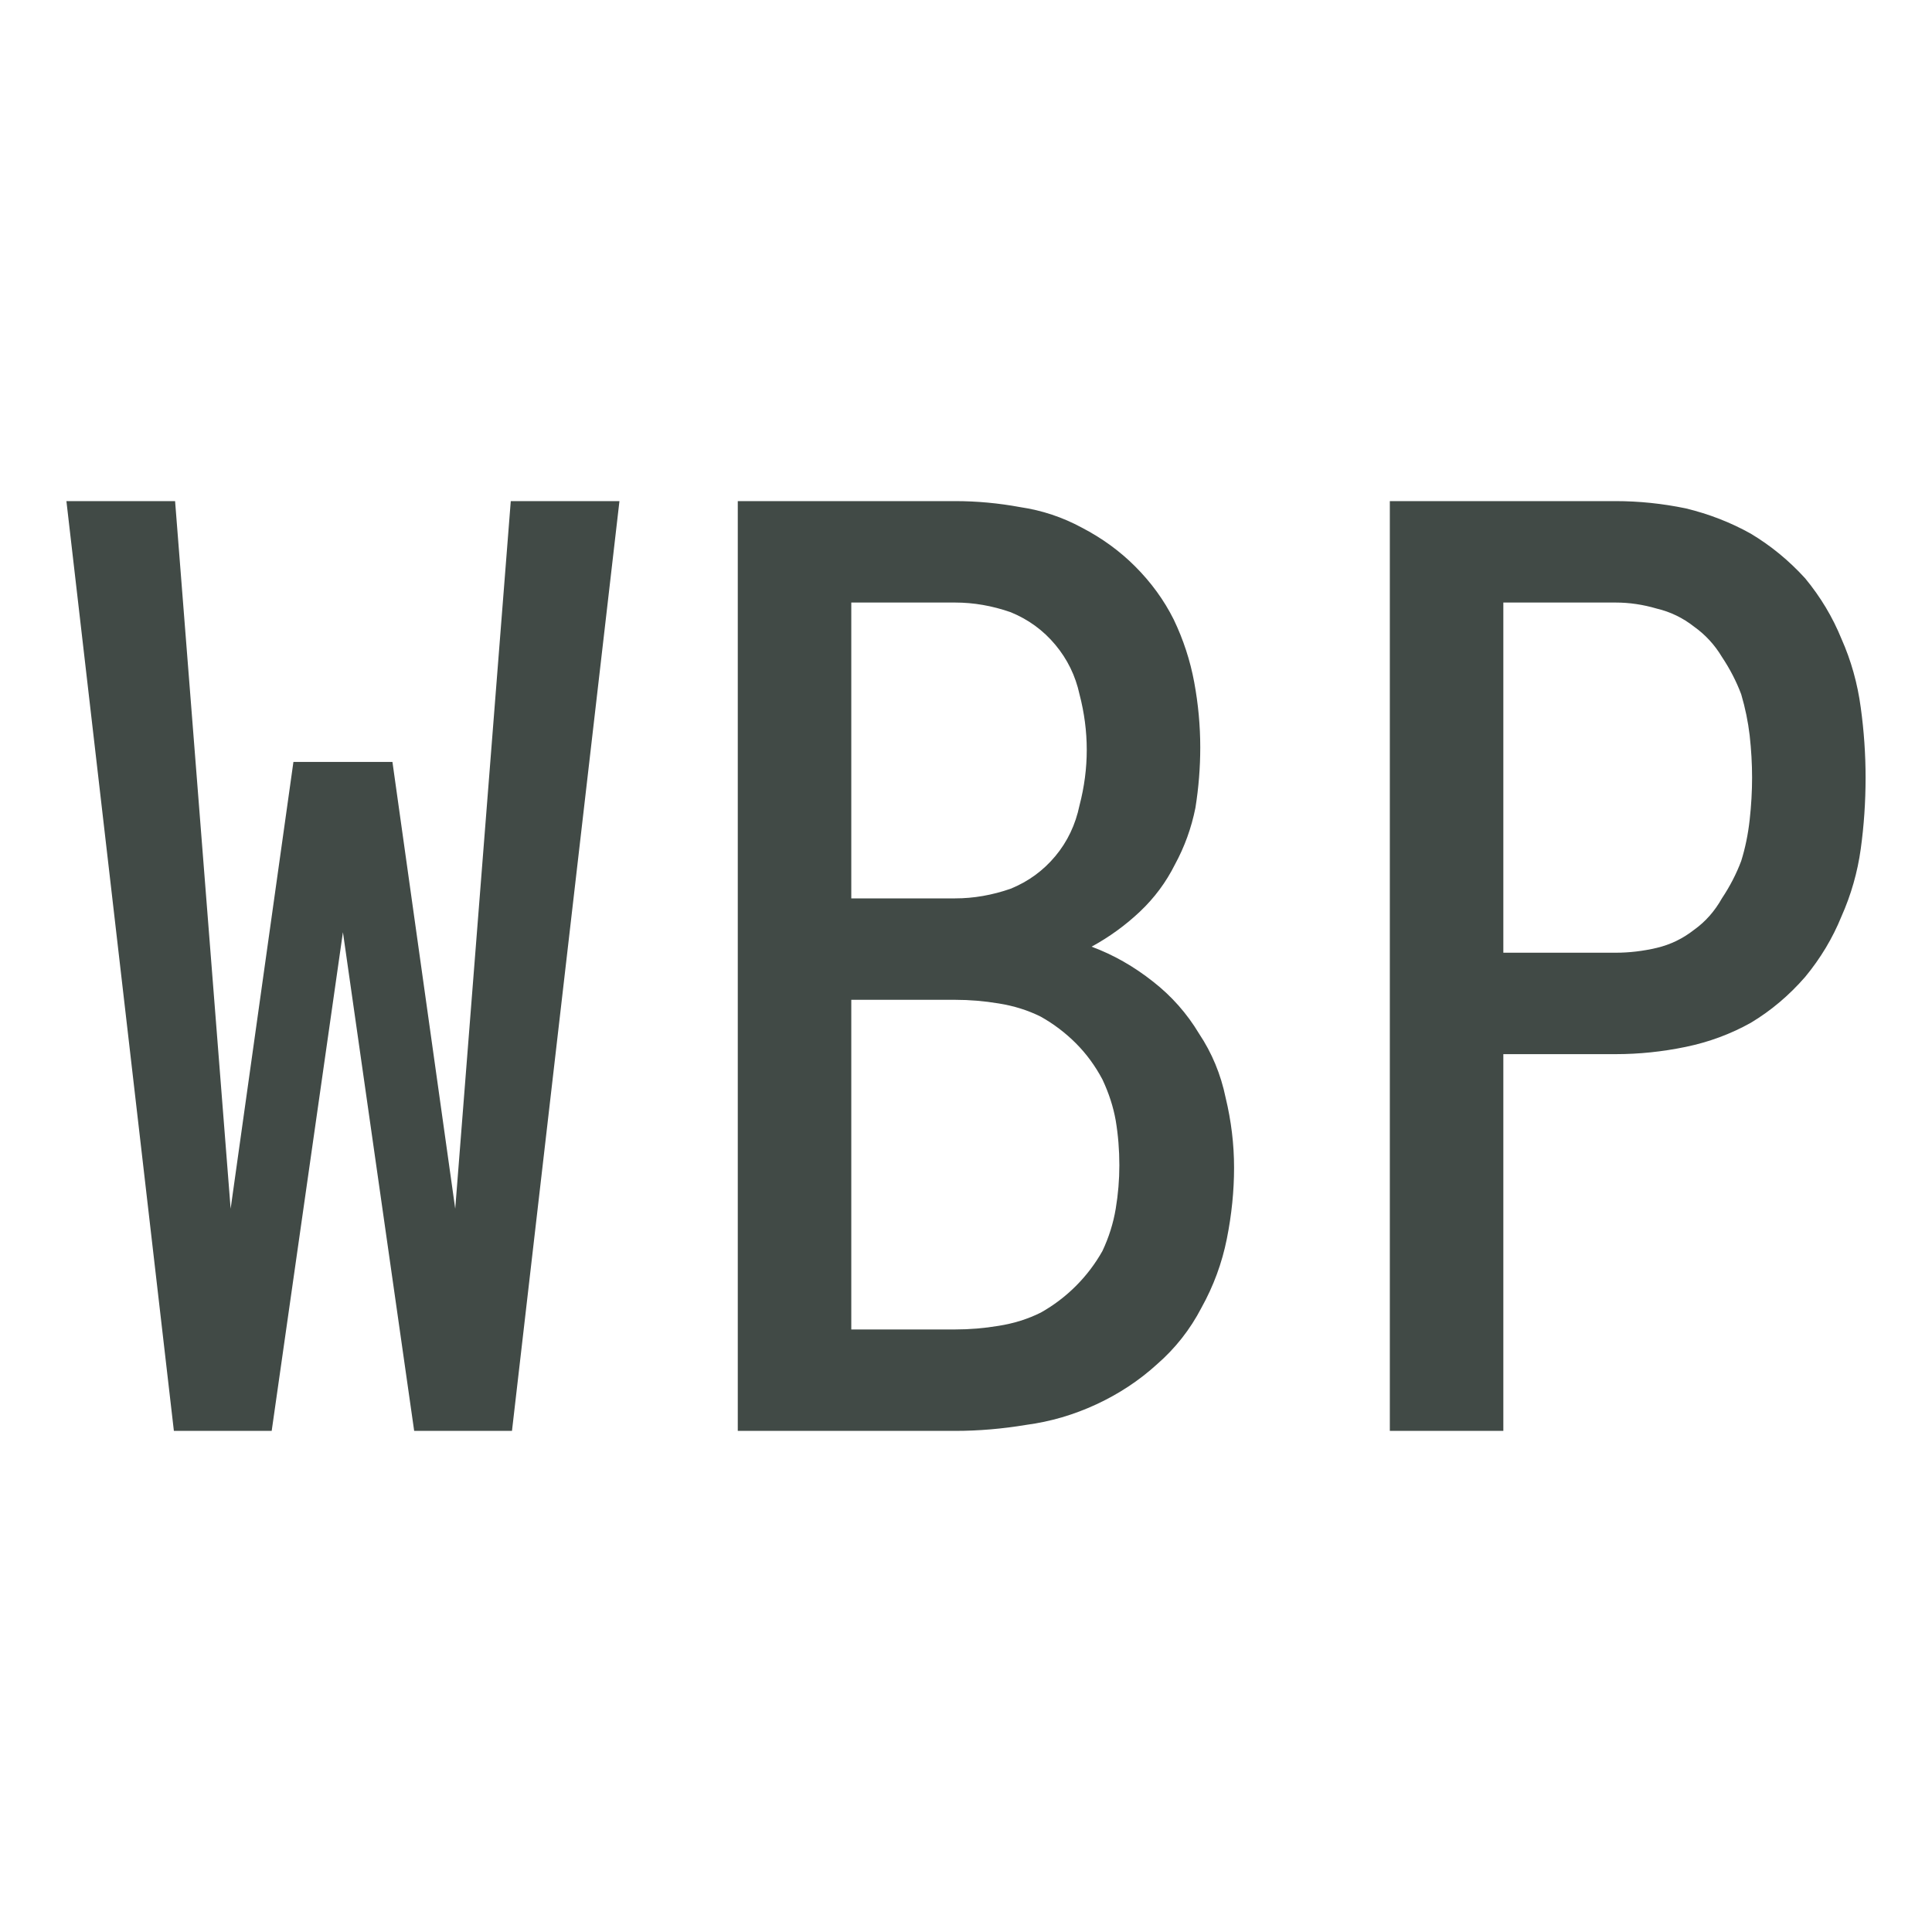
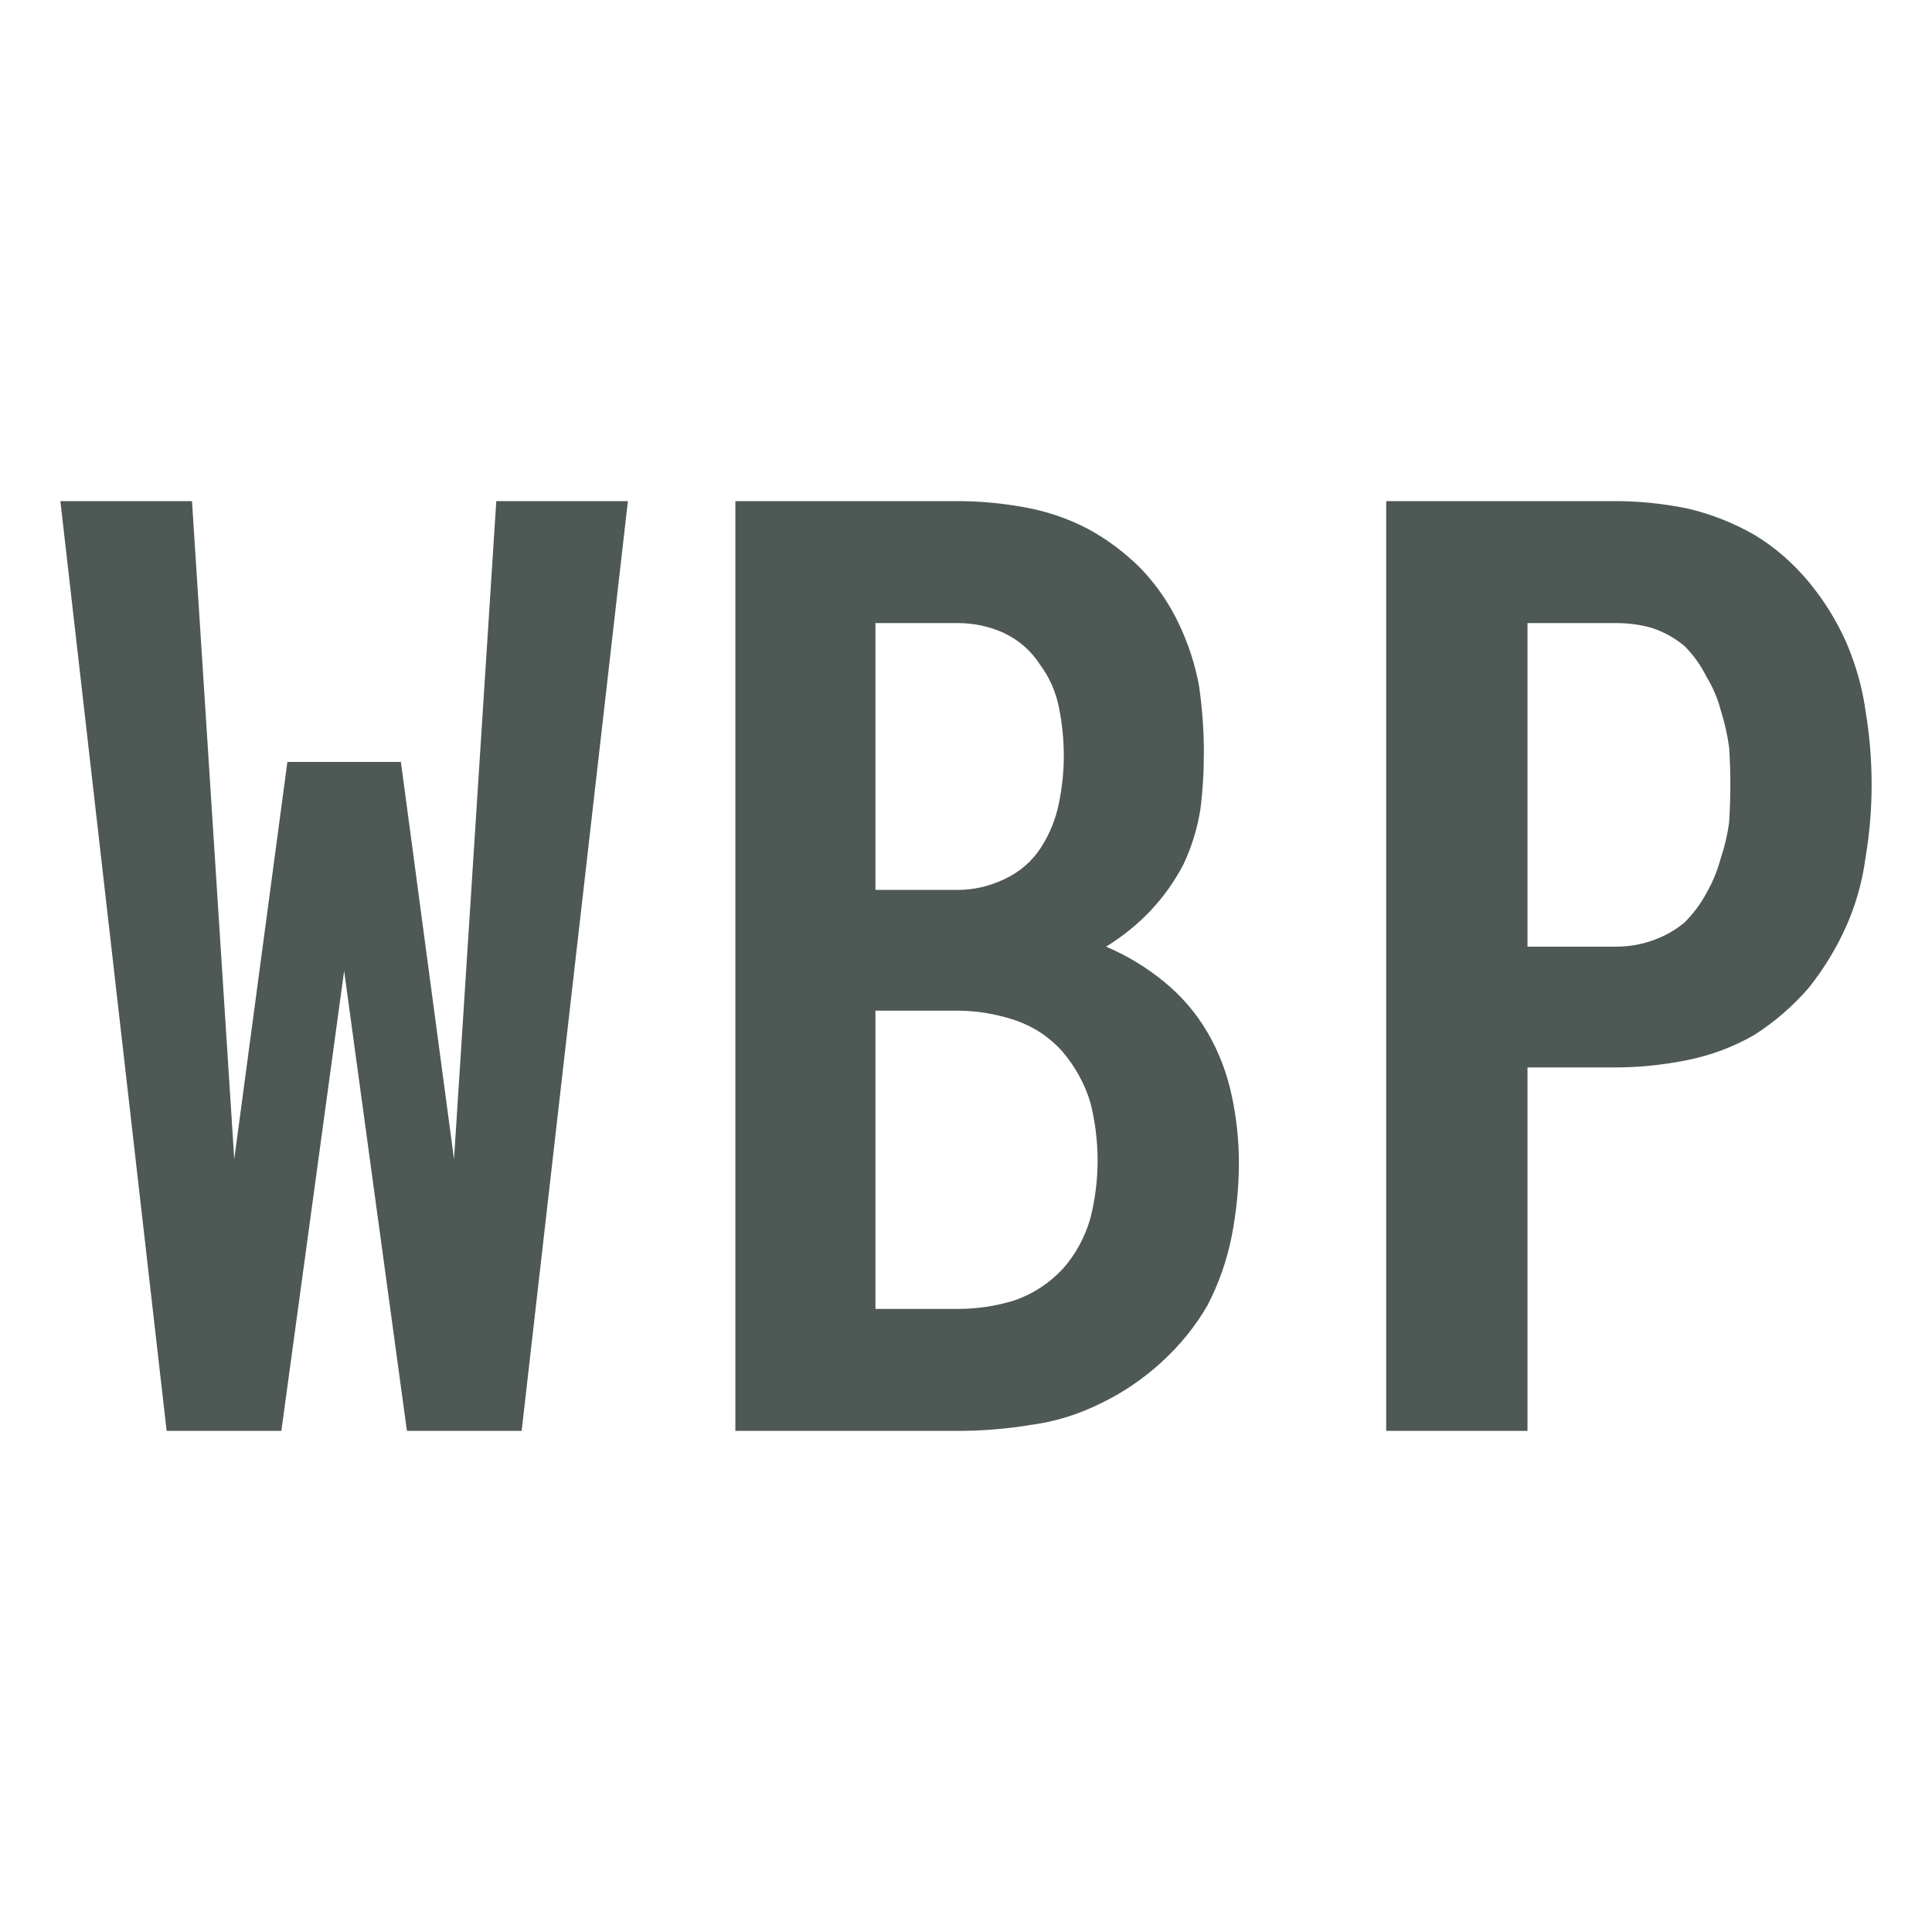
<svg xmlns="http://www.w3.org/2000/svg" width="16" height="16" viewBox="0 0 16 16">
-   <path fill="#414a46" d="M1.44 11.85 0.55 4.15H1.45L1.91 10.01L2.43 6.31H3.25L3.77 10.01L4.23 4.15H5.13L4.24 11.85H3.43L2.84 7.72L2.25 11.85ZM6.11 11.85V4.15H7.91Q8.18 4.15 8.45 4.2Q8.72 4.24 8.96 4.37Q9.21 4.5 9.4 4.69Q9.6 4.89 9.72 5.13Q9.84 5.38 9.89 5.65Q9.94 5.92 9.94 6.19Q9.94 6.44 9.9 6.69Q9.85 6.94 9.73 7.16Q9.62 7.38 9.44 7.55Q9.26 7.72 9.04 7.84Q9.31 7.94 9.55 8.13Q9.78 8.31 9.93 8.56Q10.09 8.8 10.15 9.09Q10.22 9.38 10.22 9.67Q10.22 9.96 10.16 10.26Q10.1 10.56 9.95 10.83Q9.81 11.1 9.58 11.3Q9.36 11.5 9.08 11.63Q8.8 11.76 8.5 11.8Q8.2 11.85 7.91 11.85ZM7.91 7.44Q8.14 7.44 8.37 7.36Q8.59 7.27 8.74 7.09Q8.89 6.91 8.94 6.67Q9 6.44 9 6.21Q9 5.98 8.94 5.75Q8.89 5.52 8.74 5.34Q8.59 5.16 8.37 5.07Q8.14 4.99 7.91 4.99H7.05V7.44ZM7.05 8.28V11.01H7.91Q8.09 11.01 8.27 10.98Q8.46 10.95 8.62 10.87Q8.78 10.78 8.91 10.65Q9.04 10.52 9.13 10.36Q9.21 10.19 9.24 10.01Q9.27 9.83 9.27 9.65Q9.27 9.46 9.24 9.28Q9.21 9.11 9.13 8.94Q9.04 8.77 8.91 8.64Q8.78 8.51 8.62 8.42Q8.46 8.34 8.27 8.31Q8.09 8.28 7.91 8.28ZM11.51 11.85V4.15H13.38Q13.67 4.15 13.96 4.21Q14.25 4.28 14.5 4.42Q14.75 4.57 14.95 4.79Q15.14 5.02 15.25 5.29Q15.37 5.56 15.41 5.86Q15.45 6.15 15.45 6.44Q15.45 6.74 15.41 7.03Q15.37 7.32 15.25 7.59Q15.14 7.86 14.95 8.09Q14.75 8.32 14.5 8.47Q14.25 8.61 13.96 8.67Q13.67 8.73 13.38 8.73H12.45V11.85ZM12.45 7.89H13.38Q13.55 7.89 13.72 7.85Q13.89 7.81 14.03 7.7Q14.17 7.6 14.26 7.44Q14.36 7.29 14.42 7.13Q14.47 6.97 14.49 6.79Q14.51 6.61 14.51 6.44Q14.51 6.27 14.49 6.09Q14.47 5.92 14.42 5.75Q14.36 5.59 14.26 5.44Q14.17 5.29 14.03 5.19Q13.89 5.08 13.72 5.04Q13.55 4.99 13.38 4.99H12.45Z" />
+   <path fill="#4e5854" d="M1.38 11.85 0.5 4.15H1.59L1.94 9.6L2.38 6.31H3.32L3.76 9.6L4.11 4.15H5.2L4.32 11.85H3.37L2.85 8.04L2.33 11.85ZM6.09 11.85V4.15H7.93Q8.2 4.15 8.48 4.2Q8.76 4.25 9.01 4.38Q9.25 4.51 9.45 4.71Q9.64 4.91 9.76 5.16Q9.88 5.41 9.93 5.68Q9.97 5.96 9.97 6.23Q9.97 6.48 9.94 6.71Q9.9 6.95 9.8 7.16Q9.69 7.37 9.53 7.54Q9.37 7.71 9.16 7.84Q9.42 7.95 9.64 8.13Q9.86 8.31 10 8.55Q10.14 8.79 10.2 9.07Q10.26 9.35 10.26 9.63Q10.26 9.93 10.2 10.24Q10.14 10.54 10 10.81Q9.85 11.07 9.62 11.28Q9.39 11.49 9.12 11.62Q8.84 11.76 8.54 11.8Q8.24 11.85 7.93 11.85ZM7.93 7.37Q8.13 7.37 8.32 7.28Q8.51 7.19 8.62 7.02Q8.73 6.85 8.77 6.65Q8.81 6.45 8.81 6.26Q8.81 6.06 8.77 5.86Q8.73 5.66 8.61 5.5Q8.5 5.33 8.31 5.24Q8.13 5.16 7.93 5.16H7.25V7.37ZM7.25 8.37V10.84H7.93Q8.17 10.84 8.4 10.77Q8.63 10.69 8.8 10.51Q8.96 10.33 9.03 10.09Q9.09 9.85 9.09 9.61Q9.09 9.37 9.03 9.13Q8.96 8.9 8.8 8.71Q8.64 8.53 8.41 8.45Q8.17 8.37 7.93 8.37ZM11.48 11.85V4.15H13.38Q13.67 4.15 13.97 4.21Q14.27 4.28 14.53 4.43Q14.78 4.58 14.98 4.82Q15.17 5.05 15.29 5.32Q15.41 5.6 15.45 5.89Q15.5 6.19 15.5 6.5Q15.5 6.8 15.45 7.1Q15.41 7.4 15.29 7.67Q15.17 7.94 14.98 8.18Q14.78 8.41 14.53 8.57Q14.27 8.72 13.97 8.78Q13.67 8.84 13.38 8.84H12.65V11.85ZM12.65 7.84H13.38Q13.54 7.84 13.68 7.79Q13.83 7.74 13.95 7.64Q14.06 7.53 14.13 7.4Q14.21 7.26 14.25 7.11Q14.3 6.96 14.32 6.81Q14.33 6.65 14.33 6.5Q14.33 6.34 14.32 6.19Q14.3 6.04 14.25 5.88Q14.21 5.73 14.13 5.6Q14.06 5.46 13.95 5.35Q13.83 5.25 13.68 5.2Q13.54 5.16 13.38 5.16H12.65Z" />
</svg>
